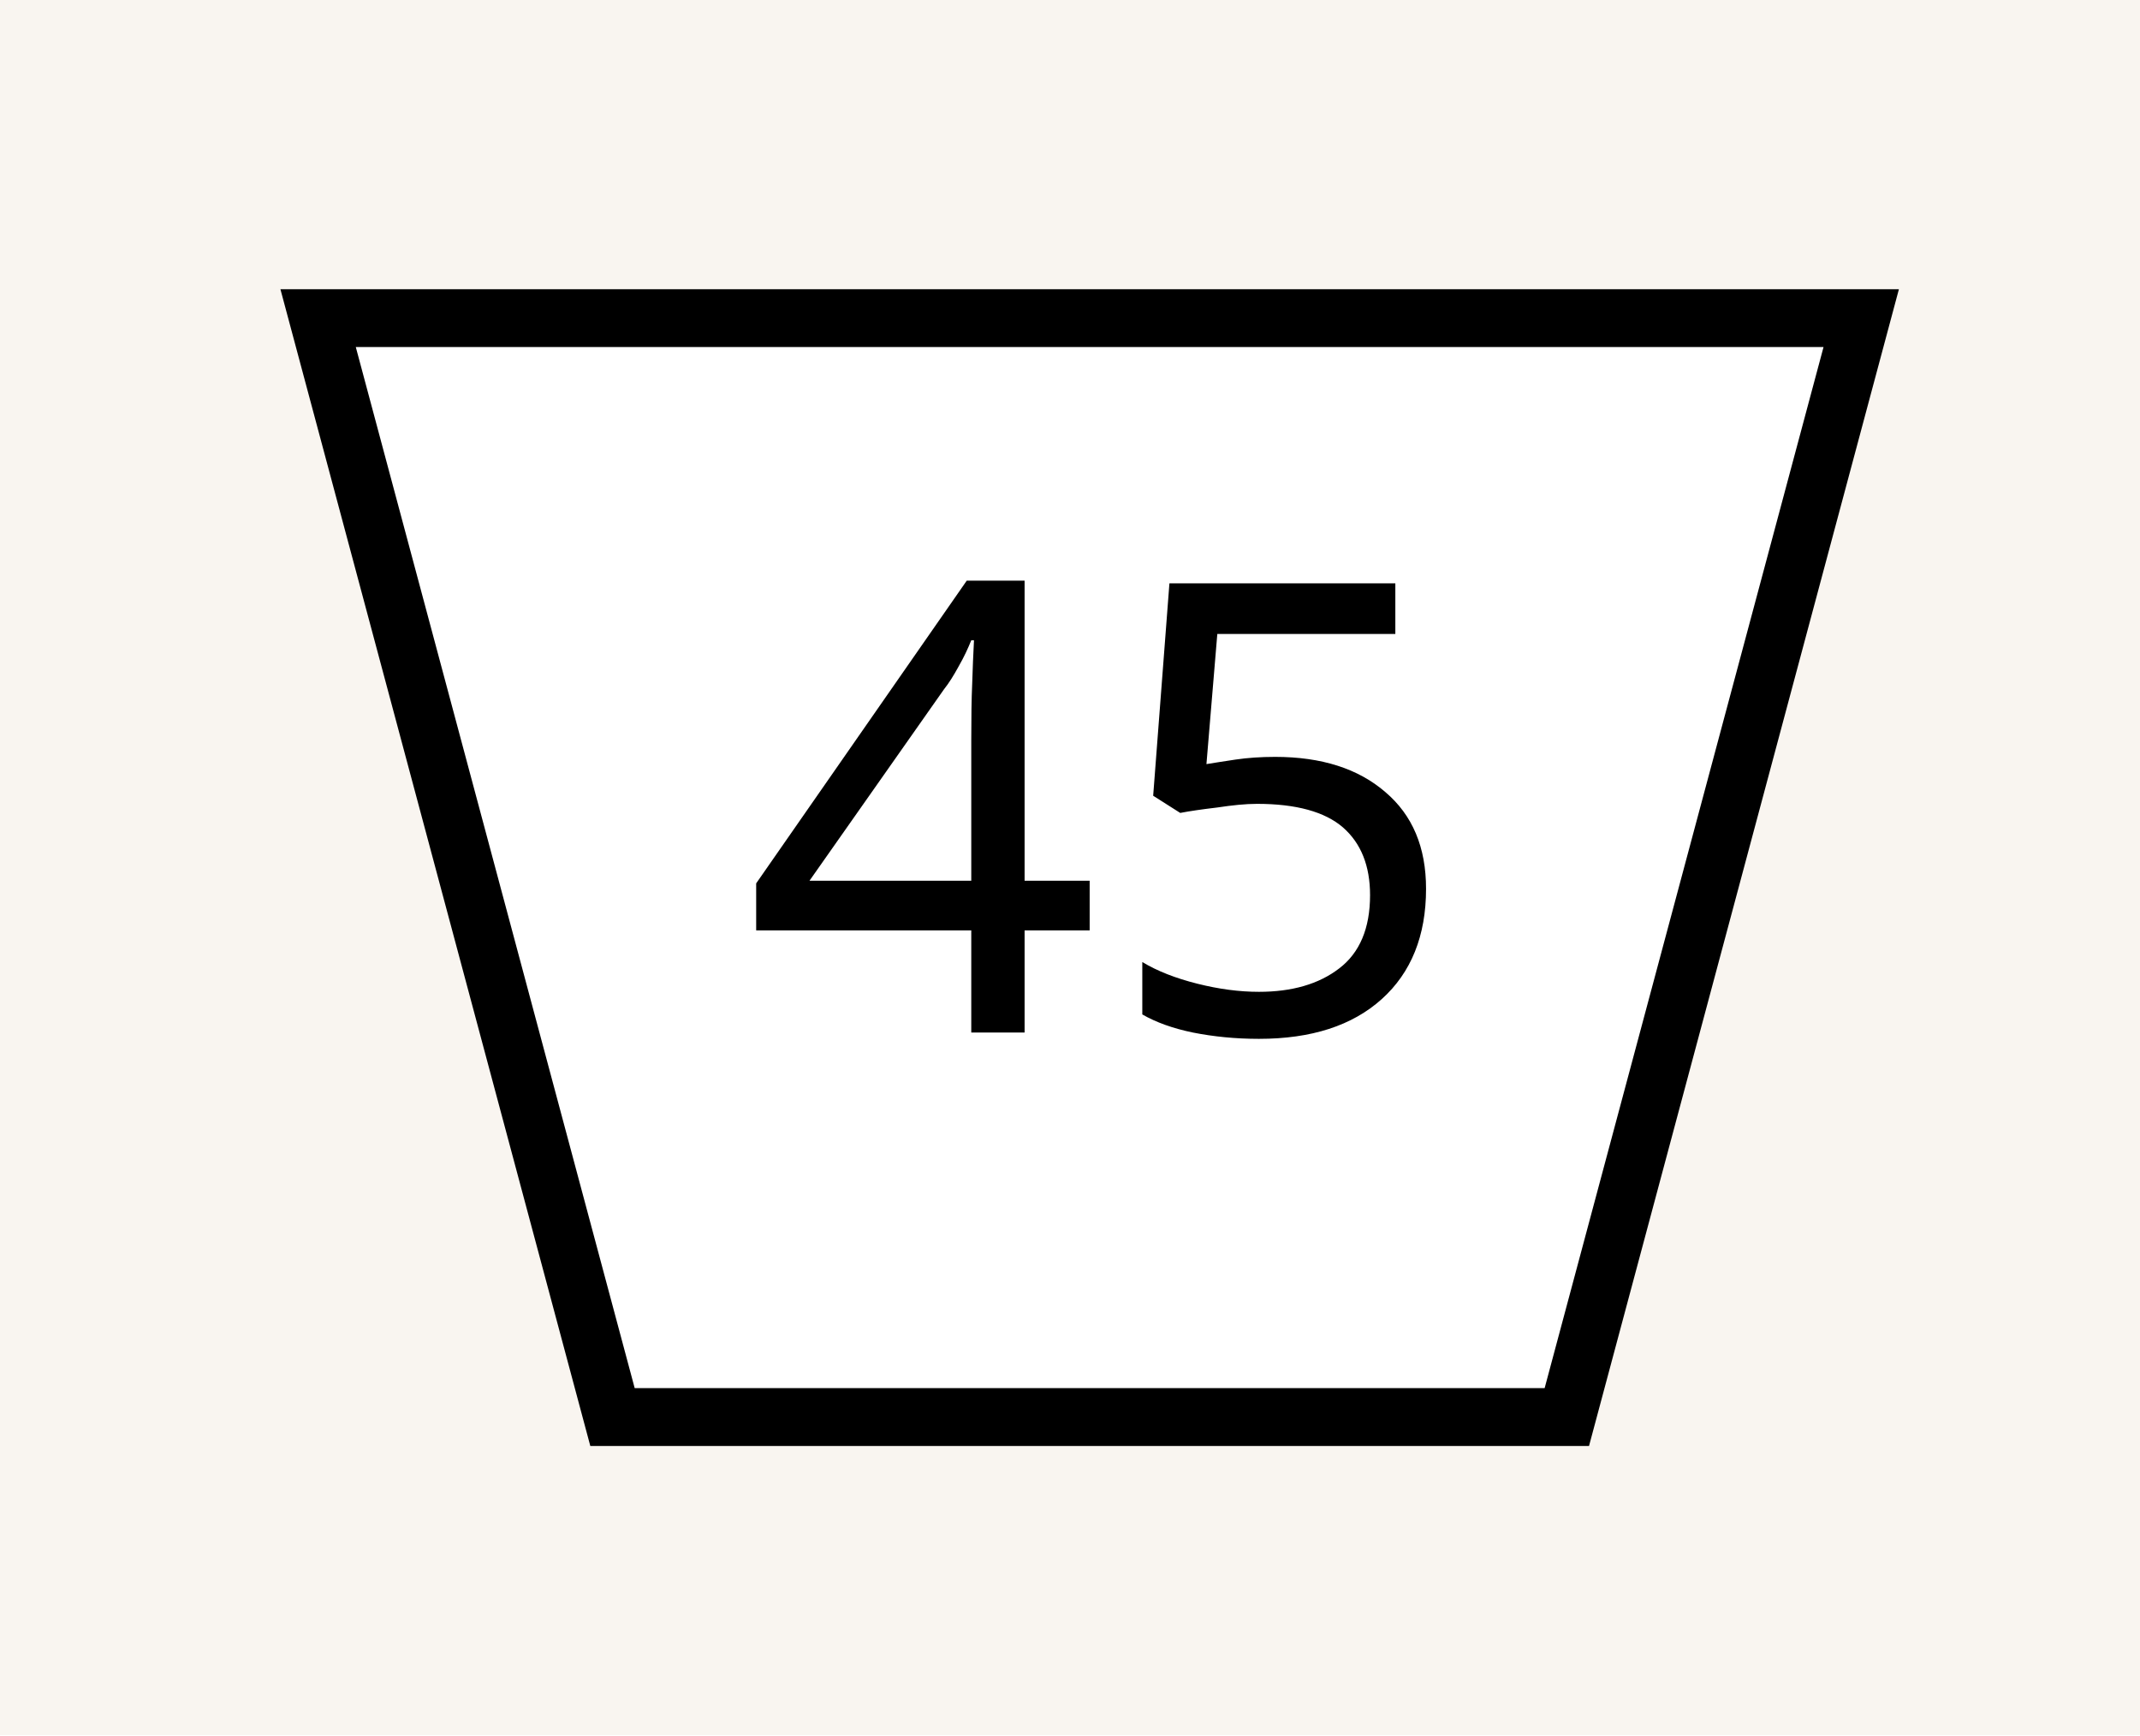
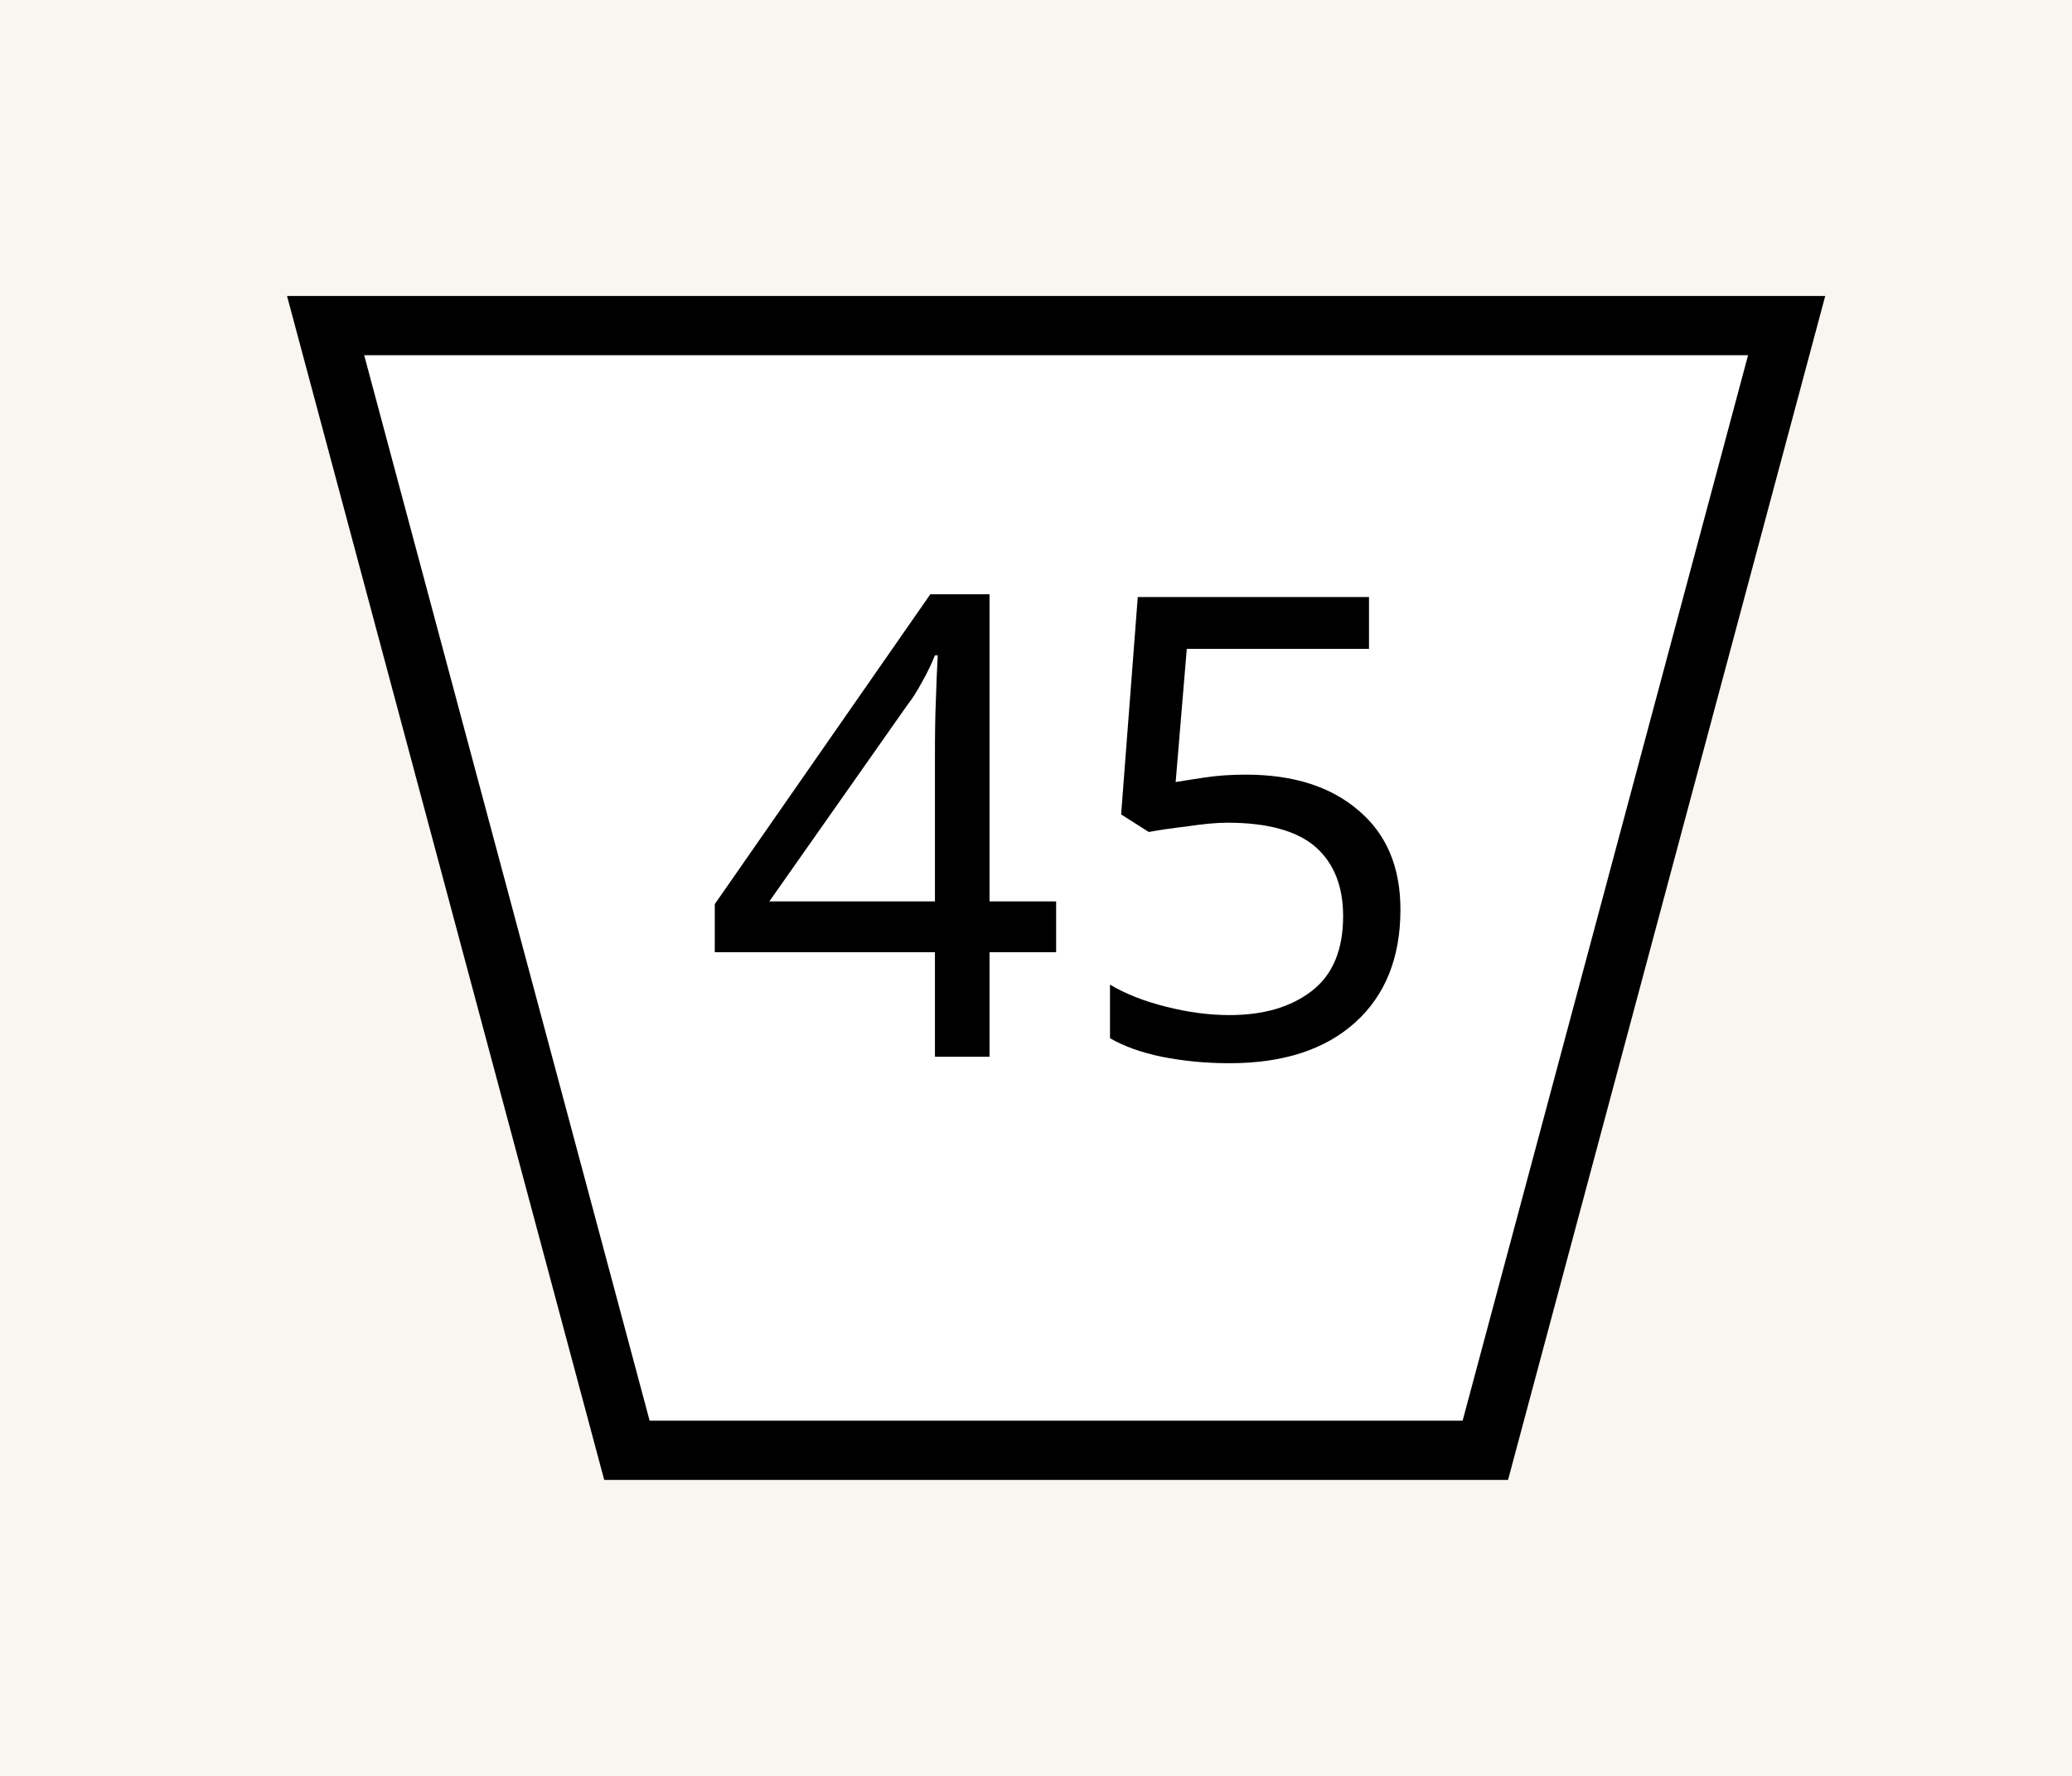
- <svg xmlns="http://www.w3.org/2000/svg" width="37pt" height="30pt" viewBox="0 0 37 30" version="1.1">
+ <svg xmlns="http://www.w3.org/2000/svg" width="35pt" height="30pt" viewBox="0 0 35 30" version="1.1">
  <g id="surface52">
-     <rect x="0" y="0" width="37" height="30" style="fill:hsl(30,44%,96%);stroke:none;" />
+     <rect x="0" y="0" width="35" height="30" style="fill:hsl(30,44%,96%);stroke:none;" />
    <g transform="translate(5,5)">
-       <path style="fill-rule:nonzero;fill:rgb(100%,100%,100%);fill-opacity:1;stroke-width:1;stroke-linecap:butt;stroke-linejoin:miter;stroke:rgb(0%,0%,0%);stroke-opacity:1;stroke-miterlimit:10;" d="M 27.18 0.5 L 22.09 19.5 L 5.59 19.5 L 0.5 0.5 Z M 27.18 0.5 " />
-       <path style=" stroke:none;fill-rule:nonzero;fill:rgb(0%,0%,0%);fill-opacity:1;" d="M 13.84 11.086 L 12.715 11.086 L 12.715 12.852 L 11.793 12.852 L 11.793 11.086 L 8.074 11.086 L 8.074 10.273 L 11.715 5.039 L 12.715 5.039 L 12.715 10.227 L 13.84 10.227 Z M 11.793 7.789 C 11.793 7.406 11.797 7.082 11.809 6.82 C 11.816 6.562 11.828 6.312 11.84 6.07 L 11.793 6.07 C 11.738 6.207 11.668 6.359 11.574 6.523 C 11.488 6.68 11.406 6.812 11.324 6.914 L 8.996 10.227 L 11.793 10.227 Z M 17.047 8.086 C 17.848 8.086 18.484 8.289 18.953 8.695 C 19.422 9.094 19.656 9.648 19.656 10.367 C 19.656 11.18 19.398 11.816 18.891 12.273 C 18.379 12.734 17.672 12.961 16.766 12.961 C 16.359 12.961 15.977 12.922 15.625 12.852 C 15.281 12.781 14.988 12.676 14.75 12.539 L 14.75 11.633 C 15.008 11.789 15.328 11.914 15.703 12.008 C 16.078 12.102 16.43 12.148 16.766 12.148 C 17.336 12.148 17.801 12.016 18.156 11.742 C 18.508 11.473 18.688 11.051 18.688 10.477 C 18.688 9.969 18.531 9.578 18.219 9.305 C 17.906 9.035 17.41 8.898 16.734 8.898 C 16.535 8.898 16.305 8.922 16.047 8.961 C 15.785 8.992 15.57 9.023 15.406 9.055 L 14.938 8.758 L 15.219 5.086 L 19.125 5.086 L 19.125 5.961 L 16.047 5.961 L 15.859 8.211 C 15.984 8.191 16.148 8.164 16.359 8.133 C 16.566 8.102 16.797 8.086 17.047 8.086 Z M 7.84 1.223 " />
+       <path style="fill-rule:nonzero;fill:rgb(100%,100%,100%);fill-opacity:1;stroke-width:1;stroke-linecap:butt;stroke-linejoin:miter;stroke:rgb(0%,0%,0%);stroke-opacity:1;stroke-miterlimit:10;" d="M 25.18 0.5 L 20.09 19.5 L 5.59 19.5 L 0.5 0.5 Z M 25.18 0.5 " />
+       <path style=" stroke:none;fill-rule:nonzero;fill:rgb(0%,0%,0%);fill-opacity:1;" d="M 12.84 11.086 L 11.715 11.086 L 11.715 12.852 L 10.793 12.852 L 10.793 11.086 L 7.074 11.086 L 7.074 10.273 L 10.715 5.039 L 11.715 5.039 L 11.715 10.227 L 12.84 10.227 Z M 10.793 7.789 C 10.793 7.406 10.797 7.082 10.809 6.82 C 10.816 6.562 10.828 6.312 10.84 6.07 L 10.793 6.07 C 10.738 6.207 10.668 6.359 10.574 6.523 C 10.488 6.68 10.406 6.812 10.324 6.914 L 7.996 10.227 L 10.793 10.227 Z M 16.047 8.086 C 16.848 8.086 17.484 8.289 17.953 8.695 C 18.422 9.094 18.656 9.648 18.656 10.367 C 18.656 11.18 18.398 11.816 17.891 12.273 C 17.379 12.734 16.672 12.961 15.766 12.961 C 15.359 12.961 14.977 12.922 14.625 12.852 C 14.281 12.781 13.988 12.676 13.75 12.539 L 13.75 11.633 C 14.008 11.789 14.328 11.914 14.703 12.008 C 15.078 12.102 15.43 12.148 15.766 12.148 C 16.336 12.148 16.801 12.016 17.156 11.742 C 17.508 11.473 17.688 11.051 17.688 10.477 C 17.688 9.969 17.531 9.578 17.219 9.305 C 16.906 9.035 16.41 8.898 15.734 8.898 C 15.535 8.898 15.305 8.922 15.047 8.961 C 14.785 8.992 14.57 9.023 14.406 9.055 L 13.938 8.758 L 14.219 5.086 L 18.125 5.086 L 18.125 5.961 L 15.047 5.961 L 14.859 8.211 C 14.984 8.191 15.148 8.164 15.359 8.133 C 15.566 8.102 15.797 8.086 16.047 8.086 Z M 6.84 1.223 " />
    </g>
  </g>
</svg>
